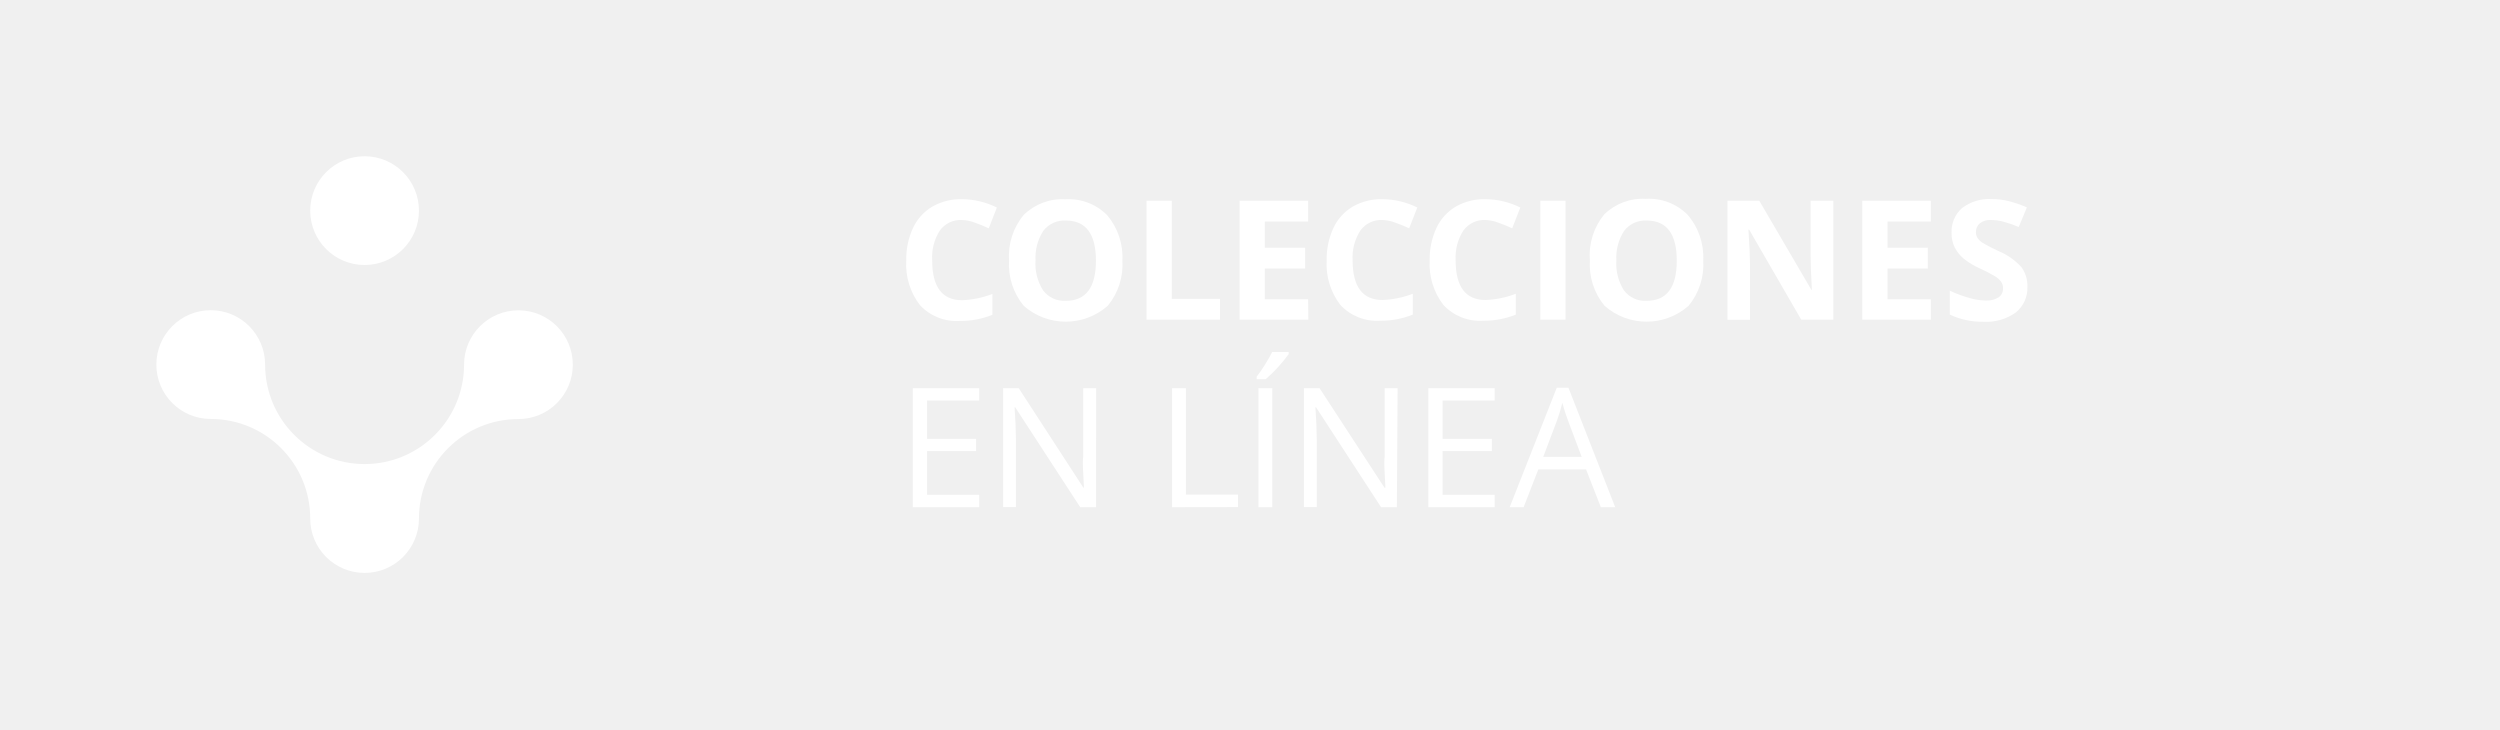
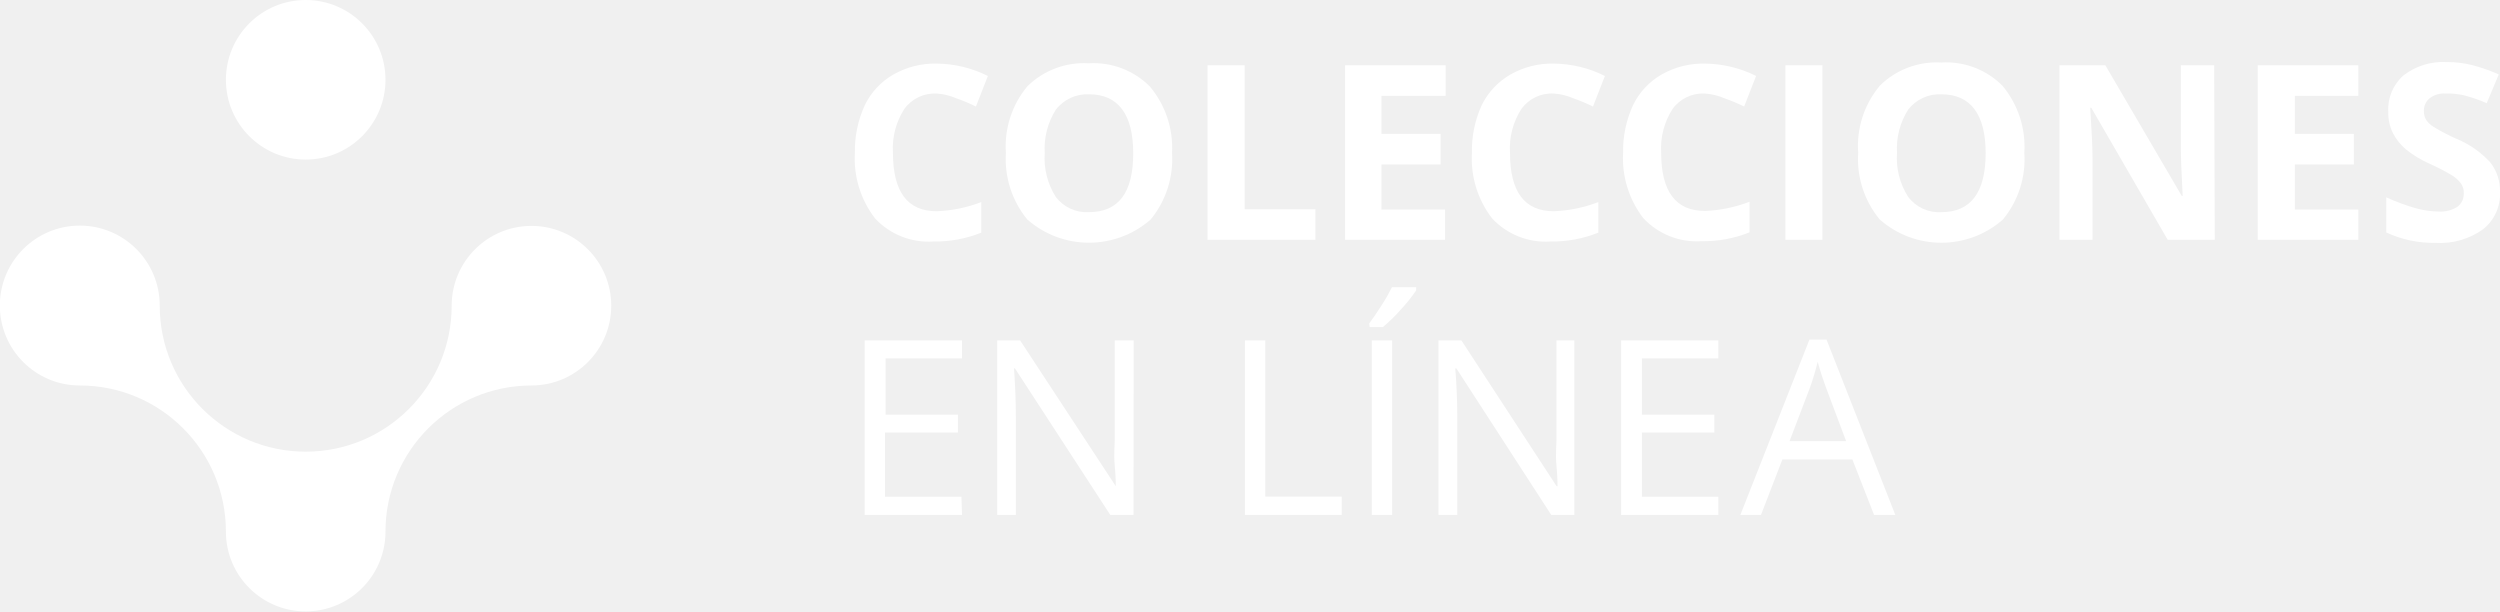
- <svg xmlns="http://www.w3.org/2000/svg" id="Capa_1" data-name="Capa 1" viewBox="0 0 240 70">
+ <svg xmlns="http://www.w3.org/2000/svg" viewBox="0 0 163.56 40">
  <defs>
-     <style>.cls-1{fill:#ffffff;}</style>
+     <style>.cls-1{fill:#fff;}</style>
  </defs>
-   <path class="cls-1" d="M92.35,21.12a2.47,2.47,0,0,0-2.12,1A4.78,4.78,0,0,0,89.49,25q0,3.82,2.87,3.82a9.06,9.06,0,0,0,2.91-.6v2a8.09,8.09,0,0,1-3.14.59,4.79,4.79,0,0,1-3.81-1.51A6.4,6.4,0,0,1,87,25a7.08,7.08,0,0,1,.65-3.12,4.69,4.69,0,0,1,1.86-2.05,5.51,5.51,0,0,1,2.85-.71,7.69,7.69,0,0,1,3.34.8l-.78,2a13,13,0,0,0-1.29-.53A3.84,3.84,0,0,0,92.35,21.12Z" />
-   <path class="cls-1" d="M107.75,25a6.2,6.2,0,0,1-1.41,4.36,6.1,6.1,0,0,1-8.06,0,6.22,6.22,0,0,1-1.41-4.37,6.14,6.14,0,0,1,1.41-4.36,5.27,5.27,0,0,1,4-1.5,5.2,5.2,0,0,1,4,1.52A6.21,6.21,0,0,1,107.75,25Zm-8.34,0a4.77,4.77,0,0,0,.73,2.88,2.54,2.54,0,0,0,2.17,1q2.9,0,2.9-3.85t-2.88-3.86a2.56,2.56,0,0,0-2.18,1A4.75,4.75,0,0,0,99.41,25Z" />
-   <path class="cls-1" d="M110.07,30.69V19.27h2.42v9.42h4.63v2Z" />
-   <path class="cls-1" d="M125.6,30.69H119V19.27h6.58v2h-4.16v2.51h3.87v2h-3.87v2.95h4.16Z" />
-   <path class="cls-1" d="M132.72,21.12a2.47,2.47,0,0,0-2.12,1,4.78,4.78,0,0,0-.75,2.86q0,3.82,2.87,3.82a9.06,9.06,0,0,0,2.91-.6v2a8.09,8.09,0,0,1-3.14.59,4.79,4.79,0,0,1-3.81-1.51A6.4,6.4,0,0,1,127.36,25a7.08,7.08,0,0,1,.65-3.12,4.69,4.69,0,0,1,1.86-2.05,5.51,5.51,0,0,1,2.85-.71,7.69,7.69,0,0,1,3.34.8l-.78,2a13,13,0,0,0-1.29-.53A3.84,3.84,0,0,0,132.72,21.12Z" />
-   <path class="cls-1" d="M142.61,21.12a2.47,2.47,0,0,0-2.12,1,4.78,4.78,0,0,0-.75,2.86q0,3.82,2.87,3.82a9.06,9.06,0,0,0,2.91-.6v2a8.09,8.09,0,0,1-3.14.59,4.79,4.79,0,0,1-3.81-1.51A6.4,6.4,0,0,1,137.25,25a7.08,7.08,0,0,1,.65-3.12,4.69,4.69,0,0,1,1.86-2.05,5.51,5.51,0,0,1,2.85-.71,7.69,7.69,0,0,1,3.34.8l-.78,2a13,13,0,0,0-1.29-.53A3.84,3.84,0,0,0,142.61,21.12Z" />
-   <path class="cls-1" d="M147.87,30.69V19.27h2.42V30.69Z" />
-   <path class="cls-1" d="M163.51,25a6.2,6.2,0,0,1-1.41,4.36,6.1,6.1,0,0,1-8.06,0,6.22,6.22,0,0,1-1.41-4.37A6.14,6.14,0,0,1,154,20.59a5.27,5.27,0,0,1,4-1.5,5.2,5.2,0,0,1,4,1.52A6.21,6.21,0,0,1,163.51,25Zm-8.34,0a4.77,4.77,0,0,0,.73,2.88,2.54,2.54,0,0,0,2.17,1q2.9,0,2.9-3.85t-2.88-3.86a2.56,2.56,0,0,0-2.18,1A4.75,4.75,0,0,0,155.17,25Z" />
-   <path class="cls-1" d="M176,30.69h-3.08l-5-8.64h-.07q.15,2.29.15,3.27v5.38h-2.16V19.27h3.05l5,8.55h.05q-.12-2.23-.12-3.15V19.27H176Z" />
-   <path class="cls-1" d="M185.36,30.69h-6.58V19.27h6.58v2H181.2v2.51h3.87v2H181.2v2.95h4.16Z" />
-   <path class="cls-1" d="M194.63,27.52A3,3,0,0,1,193.51,30a4.84,4.84,0,0,1-3.1.89,7.28,7.28,0,0,1-3.23-.69V27.91a13.3,13.3,0,0,0,2,.73,5.8,5.8,0,0,0,1.46.21,2.08,2.08,0,0,0,1.22-.3,1,1,0,0,0,.43-.91,1,1,0,0,0-.19-.6,2.09,2.09,0,0,0-.55-.5,14.26,14.26,0,0,0-1.48-.77,7,7,0,0,1-1.57-.95,3.54,3.54,0,0,1-.84-1.05,3,3,0,0,1-.31-1.41,3,3,0,0,1,1-2.38,4.27,4.27,0,0,1,2.84-.87,6.71,6.71,0,0,1,1.7.21,11.73,11.73,0,0,1,1.69.59l-.78,1.88a11.38,11.38,0,0,0-1.51-.52,4.88,4.88,0,0,0-1.18-.15,1.56,1.56,0,0,0-1.05.32,1.06,1.06,0,0,0-.37.84,1,1,0,0,0,.15.56,1.63,1.63,0,0,0,.47.46,14.61,14.61,0,0,0,1.54.8,6.12,6.12,0,0,1,2.2,1.54A3,3,0,0,1,194.63,27.52Z" />
-   <path class="cls-1" d="M94,48.69H87.63V37.27H94v1.18H89v3.68H93.7V43.3H89v4.2h5Z" />
-   <path class="cls-1" d="M105.22,48.69h-1.52L97.46,39.1H97.4q.12,1.69.13,3.09v6.49H96.3V37.27h1.5L104,46.81h.06q0-.21-.07-1.36t0-1.64V37.27h1.24Z" />
-   <path class="cls-1" d="M112.52,48.69V37.27h1.33V47.48h5v1.2Z" />
-   <path class="cls-1" d="M120.64,36.16q.38-.48.81-1.17a13.4,13.4,0,0,0,.68-1.2h1.58V34a14.47,14.47,0,0,1-2.2,2.4h-.87Zm.17,12.53V37.27h1.33V48.69Z" />
-   <path class="cls-1" d="M134.1,48.69h-1.52l-6.24-9.59h-.06q.12,1.69.13,3.09v6.49h-1.23V37.27h1.5l6.23,9.55H133q0-.21-.07-1.36t0-1.64V37.27h1.24Z" />
-   <path class="cls-1" d="M143.49,48.69h-6.37V37.27h6.37v1.18h-5v3.68h4.73V43.3h-4.73v4.2h5Z" />
-   <path class="cls-1" d="M153.68,48.69l-1.42-3.63h-4.58l-1.41,3.63h-1.34l4.52-11.47h1.12l4.49,11.47Zm-1.84-4.83-1.33-3.54q-.26-.67-.53-1.65a14.65,14.65,0,0,1-.49,1.65l-1.34,3.54Z" />
-   <g id="_Grupo_" data-name="&lt;Grupo&gt;">
-     <circle id="_Trazado_" data-name="&lt;Trazado&gt;" class="cls-1" cx="35" cy="20.22" r="5.22" />
-     <path id="_Trazado_2" data-name="&lt;Trazado&gt;" class="cls-1" d="M44.55,35a9.55,9.55,0,1,1-19.1,0,5.22,5.22,0,1,0-5.22,5.22,9.55,9.55,0,0,1,9.55,9.55h0A5.22,5.22,0,0,0,35,55h0a5.22,5.22,0,0,0,5.22-5.22h0a9.55,9.55,0,0,1,9.55-9.55A5.22,5.22,0,1,0,44.55,35Z" />
+   <g id="Layer_2" data-name="Layer 2">
+     <g id="Lineamientos">
+       <path class="cls-1" d="M61.29,6.12a2.46,2.46,0,0,0-2.12,1A4.75,4.75,0,0,0,58.42,10q0,3.83,2.87,3.82a9.07,9.07,0,0,0,2.91-.6v2a8.06,8.06,0,0,1-3.14.58,4.78,4.78,0,0,1-3.81-1.51A6.4,6.4,0,0,1,55.93,10a7.13,7.13,0,0,1,.65-3.12,4.64,4.64,0,0,1,1.86-2,5.49,5.49,0,0,1,2.85-.72,7.63,7.63,0,0,1,3.34.81l-.78,2a11,11,0,0,0-1.29-.54A3.82,3.82,0,0,0,61.29,6.12Z" />
+       <path class="cls-1" d="M76.68,10a6.22,6.22,0,0,1-1.4,4.36,6.12,6.12,0,0,1-8.07,0A6.23,6.23,0,0,1,65.81,10a6.13,6.13,0,0,1,1.41-4.36,5.27,5.27,0,0,1,4-1.5,5.21,5.21,0,0,1,4,1.51A6.22,6.22,0,0,1,76.68,10Zm-8.33,0a4.77,4.77,0,0,0,.72,2.88,2.54,2.54,0,0,0,2.17,1c1.94,0,2.9-1.28,2.9-3.85s-1-3.86-2.88-3.86a2.59,2.59,0,0,0-2.18,1A4.76,4.76,0,0,0,68.35,10Z" />
+       <path class="cls-1" d="M79,15.69V4.27h2.43v9.42h4.63v2Z" />
+       <path class="cls-1" d="M94.54,15.69H88V4.27h6.58v2H90.38V8.76h3.87v2H90.38v2.95h4.16Z" />
+       <path class="cls-1" d="M101.66,6.12a2.45,2.45,0,0,0-2.12,1A4.75,4.75,0,0,0,98.79,10c0,2.55.95,3.82,2.87,3.82a9.07,9.07,0,0,0,2.91-.6v2a8.1,8.1,0,0,1-3.14.58,4.78,4.78,0,0,1-3.81-1.51A6.4,6.4,0,0,1,96.3,10a7.13,7.13,0,0,1,.64-3.12,4.72,4.72,0,0,1,1.87-2,5.49,5.49,0,0,1,2.85-.72,7.66,7.66,0,0,1,3.34.81l-.78,2a11.79,11.79,0,0,0-1.29-.54A3.86,3.86,0,0,0,101.66,6.12Z" />
+       <path class="cls-1" d="M111.55,6.12a2.46,2.46,0,0,0-2.12,1,4.75,4.75,0,0,0-.75,2.86q0,3.83,2.87,3.82a9.07,9.07,0,0,0,2.91-.6v2a8.06,8.06,0,0,1-3.14.58,4.78,4.78,0,0,1-3.81-1.51A6.4,6.4,0,0,1,106.19,10a7.13,7.13,0,0,1,.65-3.12,4.64,4.64,0,0,1,1.86-2,5.49,5.49,0,0,1,2.85-.72,7.63,7.63,0,0,1,3.34.81l-.78,2a11.79,11.79,0,0,0-1.29-.54A3.82,3.82,0,0,0,111.55,6.12Z" />
+       <path class="cls-1" d="M116.81,15.69V4.27h2.42V15.69Z" />
+       <path class="cls-1" d="M132.44,10a6.18,6.18,0,0,1-1.4,4.36,6.1,6.1,0,0,1-8.06,0A6.19,6.19,0,0,1,121.57,10,6.13,6.13,0,0,1,123,5.59a5.28,5.28,0,0,1,4-1.5,5.2,5.2,0,0,1,4,1.51A6.22,6.22,0,0,1,132.44,10Zm-8.33,0a4.7,4.7,0,0,0,.73,2.88,2.52,2.52,0,0,0,2.17,1q2.89,0,2.9-3.85c0-2.57-1-3.86-2.89-3.86a2.59,2.59,0,0,0-2.18,1A4.76,4.76,0,0,0,124.11,10Z" />
+       <path class="cls-1" d="M144.9,15.69h-3.08l-5-8.64h-.07c.1,1.52.15,2.61.15,3.26v5.38h-2.16V4.27h3l5,8.55h.06q-.12-2.22-.12-3.15V4.27h2.18Z" />
+       <path class="cls-1" d="M154.29,15.69h-6.58V4.27h6.58v2h-4.15V8.76H154v2h-3.86v2.95h4.15Z" />
+       <path class="cls-1" d="M163.56,12.52A2.94,2.94,0,0,1,162.45,15a4.81,4.81,0,0,1-3.1.89,7.34,7.34,0,0,1-3.23-.68V12.91a13.65,13.65,0,0,0,1.95.72,5.85,5.85,0,0,0,1.47.21,2.09,2.09,0,0,0,1.22-.3,1.06,1.06,0,0,0,.43-.91A1,1,0,0,0,161,12a2.1,2.1,0,0,0-.55-.51,14.07,14.07,0,0,0-1.48-.77,7.13,7.13,0,0,1-1.57-.95,3.54,3.54,0,0,1-.84-1.05,3,3,0,0,1-.31-1.41,2.94,2.94,0,0,1,1-2.38,4.25,4.25,0,0,1,2.84-.87,6.63,6.63,0,0,1,1.69.21,11.23,11.23,0,0,1,1.7.6l-.79,1.88a9.76,9.76,0,0,0-1.51-.52A4.82,4.82,0,0,0,160,6.12a1.54,1.54,0,0,0-1.06.32,1.05,1.05,0,0,0-.36.83,1.11,1.11,0,0,0,.14.56,1.52,1.52,0,0,0,.48.46,12.38,12.38,0,0,0,1.53.8,6.18,6.18,0,0,1,2.2,1.54A3,3,0,0,1,163.56,12.52Z" />
+       <path class="cls-1" d="M62.94,33.69H56.57V22.27h6.37v1.18h-5v3.68h4.73V28.3H57.9v4.2h5Z" />
+       <path class="cls-1" d="M74.16,33.69H72.64L66.4,24.1h-.06c.08,1.13.12,2.16.12,3.1v6.49H65.24V22.27h1.5L73,31.81H73c0-.14,0-.59-.07-1.35s0-1.31,0-1.64V22.27h1.24Z" />
+       <path class="cls-1" d="M81.45,33.69V22.27h1.33V32.49h5v1.2Z" />
+       <path class="cls-1" d="M89.58,21.16c.25-.33.51-.72.8-1.17s.52-.86.69-1.2h1.58V19a10.51,10.51,0,0,1-1,1.25,10.19,10.19,0,0,1-1.18,1.15h-.86Zm.17,12.53V22.27h1.33V33.69Z" />
+       <path class="cls-1" d="M103,33.69h-1.51L95.28,24.1h-.07c.09,1.13.13,2.16.13,3.1v6.49H94.11V22.27h1.5l6.23,9.54h.06c0-.14,0-.59-.07-1.35s0-1.31,0-1.64V22.27H103Z" />
+       <path class="cls-1" d="M112.42,33.69h-6.36V22.27h6.36v1.18h-5v3.68h4.74V28.3h-4.74v4.2h5Z" />
+       <path class="cls-1" d="M122.61,33.69l-1.42-3.63h-4.58l-1.4,3.63h-1.35l4.52-11.47h1.12L124,33.69Zm-1.83-4.83-1.33-3.54c-.17-.45-.35-1-.53-1.65a17,17,0,0,1-.49,1.65l-1.35,3.54Z" />
+       <g id="_Group_" data-name="&lt;Group&gt;">
+         <circle id="_Path_" data-name="&lt;Path&gt;" class="cls-1" cx="20" cy="5.22" r="5.22" />
+         <path id="_Path_2" data-name="&lt;Path&gt;" class="cls-1" d="M29.55,20a9.55,9.55,0,0,1-19.1,0,5.23,5.23,0,1,0-5.23,5.22,9.56,9.56,0,0,1,9.56,9.56h0A5.22,5.22,0,0,0,20,40h0a5.22,5.22,0,0,0,5.22-5.22h0a9.56,9.56,0,0,1,9.56-9.56A5.22,5.22,0,1,0,29.55,20Z" />
+       </g>
+     </g>
  </g>
</svg>
